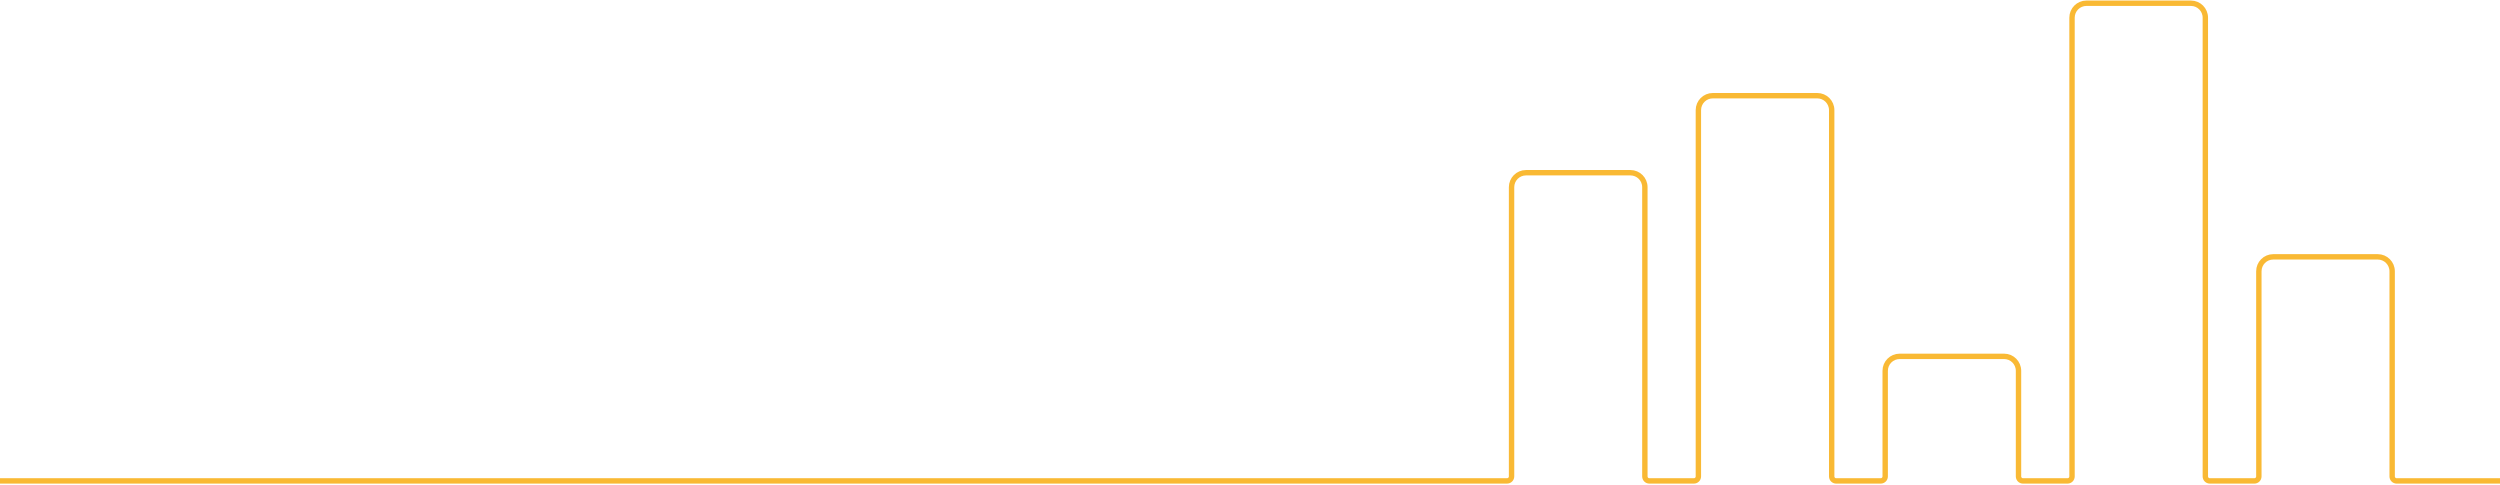
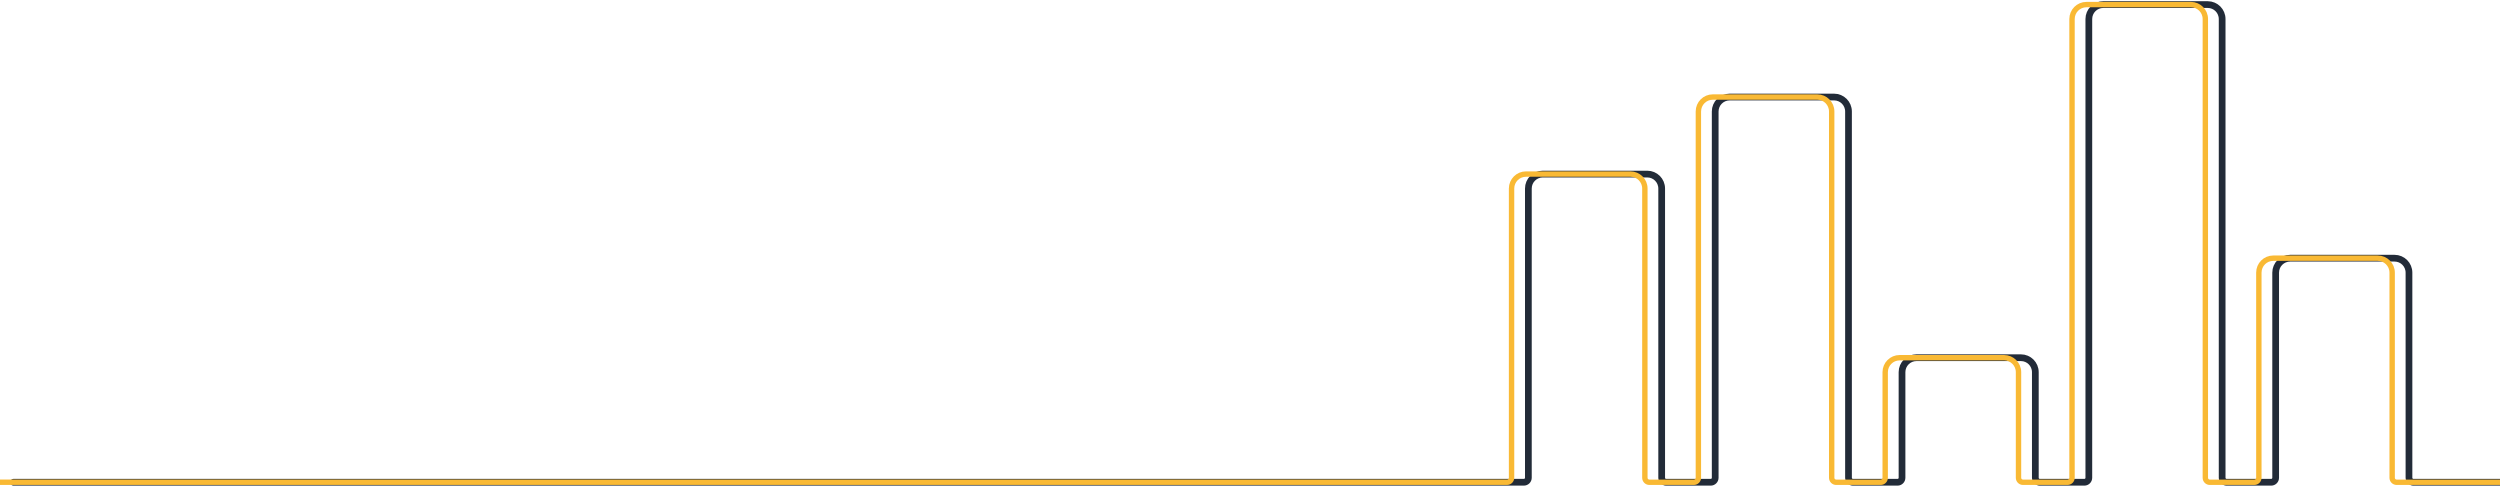
- <svg xmlns="http://www.w3.org/2000/svg" width="1856" height="360" viewBox="0 0 1856 360" fill="none">
-   <path d="M1878.7 357.034H1779.27C1777.43 357.034 1775.94 355.54 1775.94 353.698V201.411C1775.94 195.486 1771.14 190.682 1765.23 190.682H1687.67C1681.76 190.682 1676.97 195.486 1676.97 201.411V353.698C1676.97 355.54 1675.48 357.034 1673.64 357.034H1640.57C1638.73 357.034 1637.24 355.54 1637.24 353.698V13.13C1637.24 7.205 1632.44 2.401 1626.53 2.401H1548.98C1543.06 2.401 1538.27 7.205 1538.27 13.13V353.698C1538.27 355.54 1536.78 357.034 1534.94 357.034H1501.87C1500.03 357.034 1498.54 355.54 1498.54 353.698V275.289C1498.54 269.365 1493.75 264.561 1487.83 264.561H1410.28C1404.37 264.561 1399.57 269.365 1399.57 275.289V353.698C1399.57 355.54 1398.08 357.034 1396.24 357.034H1363.17C1361.34 357.034 1359.85 355.54 1359.85 353.698V81.769C1359.85 75.844 1355.05 71.04 1349.14 71.04H1271.58C1265.67 71.04 1260.88 75.844 1260.88 81.769V353.698C1260.88 355.54 1259.38 357.034 1257.55 357.034H1224.48C1222.64 357.034 1221.15 355.54 1221.15 353.698V138.957C1221.15 133.033 1216.35 128.229 1210.44 128.229H1132.89C1126.97 128.229 1122.18 133.033 1122.18 138.957V353.686C1122.18 355.528 1120.69 357.021 1118.85 357.021H-11" stroke="#F9B934" stroke-width="4" stroke-linecap="round" stroke-linejoin="round" />
+ <svg xmlns="http://www.w3.org/2000/svg" width="1856" height="361" viewBox="0 0 1856 361" fill="none">
+   <path d="M1880 358.034H1791.75C1789.91 358.034 1788.42 356.54 1788.42 354.698V202.411C1788.42 196.486 1783.63 191.682 1777.71 191.682H1700.16C1694.25 191.682 1689.45 196.486 1689.45 202.411V354.698C1689.45 356.54 1687.96 358.034 1686.12 358.034H1653.05C1651.22 358.034 1649.72 356.54 1649.72 354.698V14.13C1649.72 8.205 1644.93 3.401 1639.02 3.401H1561.46C1555.55 3.401 1550.75 8.205 1550.75 14.13V354.698C1550.75 356.54 1549.26 358.034 1547.43 358.034H1514.36C1512.52 358.034 1511.03 356.54 1511.03 354.698V276.289C1511.03 270.365 1506.23 265.561 1500.32 265.561H1422.77C1416.85 265.561 1412.06 270.365 1412.06 276.289V354.698C1412.06 356.54 1410.57 358.034 1408.73 358.034H1375.66C1373.82 358.034 1372.33 356.54 1372.33 354.698V82.769C1372.33 76.844 1367.54 72.04 1361.62 72.04H1284.07C1278.16 72.04 1273.36 76.844 1273.36 82.769V354.698C1273.36 356.54 1271.87 358.034 1270.03 358.034H1236.96C1235.12 358.034 1233.63 356.54 1233.63 354.698V139.957C1233.63 134.033 1228.84 129.229 1222.93 129.229H1145.37C1139.46 129.229 1134.66 134.033 1134.66 139.957V354.686C1134.66 356.528 1133.17 358.021 1131.33 358.021H10.057" stroke="#222B38" stroke-width="5" stroke-linecap="round" stroke-linejoin="round" />
+   <path d="M1878.7 358.034H1779.27C1777.43 358.034 1775.94 356.54 1775.94 354.698V202.411C1775.94 196.486 1771.14 191.682 1765.23 191.682H1687.67C1681.76 191.682 1676.97 196.486 1676.97 202.411V354.698C1676.97 356.54 1675.48 358.034 1673.64 358.034H1640.57C1638.73 358.034 1637.24 356.54 1637.24 354.698V14.13C1637.24 8.205 1632.44 3.401 1626.53 3.401H1548.98C1543.06 3.401 1538.27 8.205 1538.27 14.13V354.698C1538.27 356.54 1536.78 358.034 1534.94 358.034H1501.87C1500.03 358.034 1498.54 356.54 1498.54 354.698V276.289C1498.54 270.365 1493.75 265.561 1487.83 265.561H1410.28C1404.37 265.561 1399.57 270.365 1399.57 276.289V354.698C1399.57 356.54 1398.08 358.034 1396.24 358.034H1363.17C1361.34 358.034 1359.85 356.54 1359.85 354.698V82.769C1359.85 76.844 1355.05 72.04 1349.14 72.04H1271.58C1265.67 72.04 1260.88 76.844 1260.88 82.769V354.698C1260.88 356.54 1259.38 358.034 1257.55 358.034H1224.48C1222.64 358.034 1221.15 356.54 1221.15 354.698V139.957C1221.15 134.033 1216.35 129.229 1210.44 129.229H1132.89C1126.97 129.229 1122.18 134.033 1122.18 139.957V354.686C1122.18 356.528 1120.69 358.021 1118.85 358.021H-11" stroke="#F9B934" stroke-width="4" stroke-linecap="round" stroke-linejoin="round" />
</svg>
